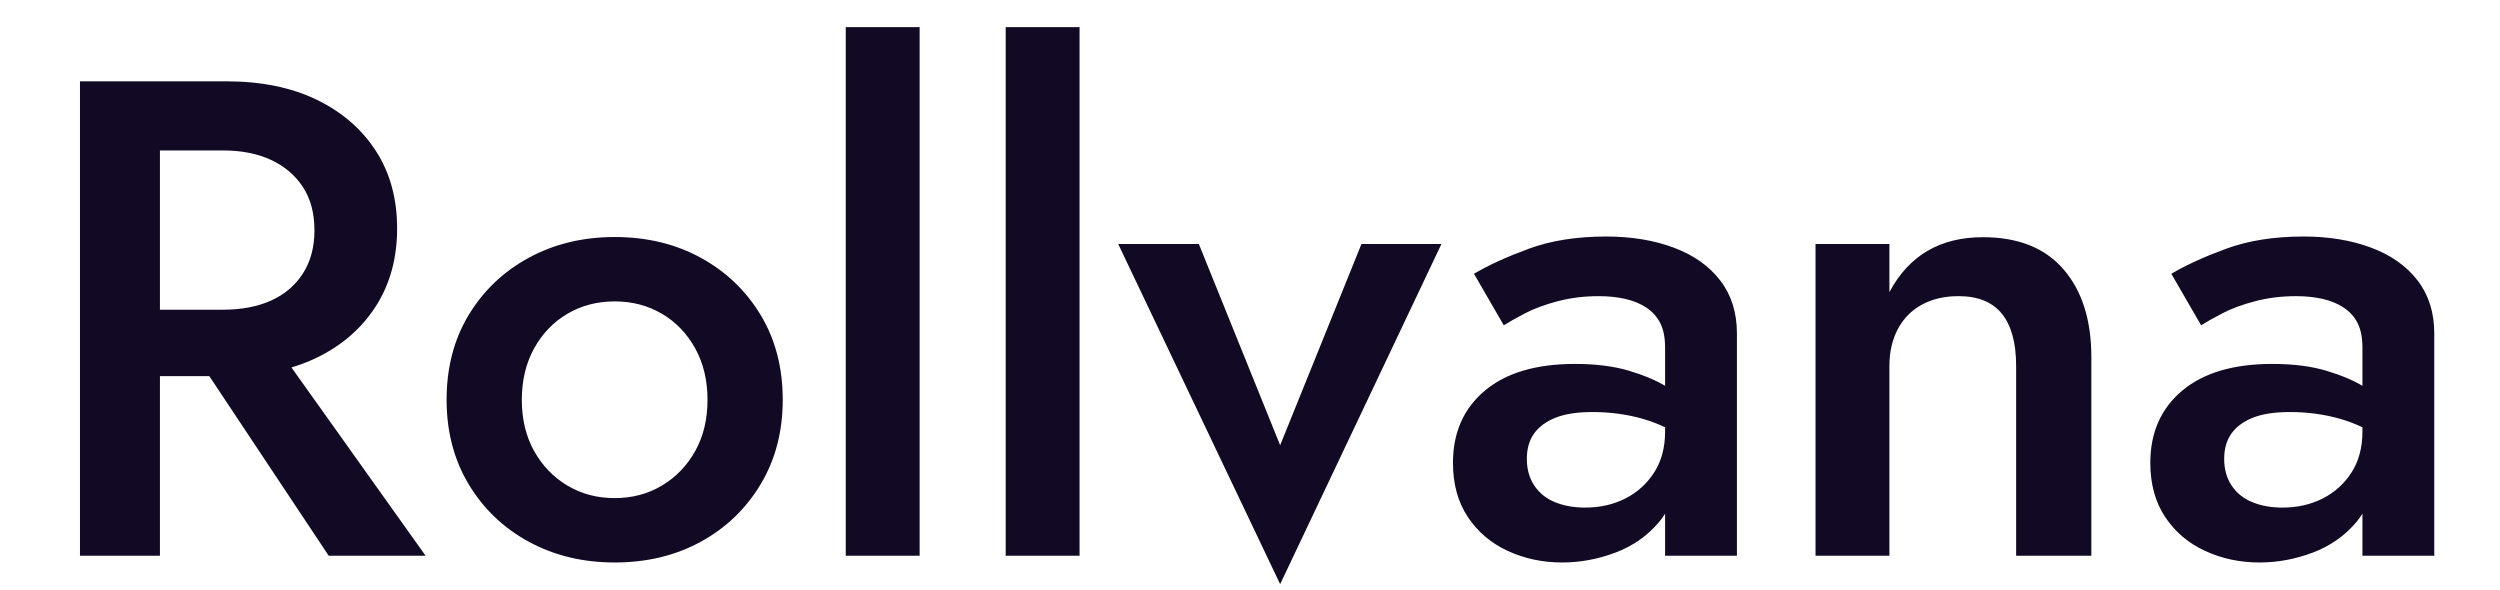
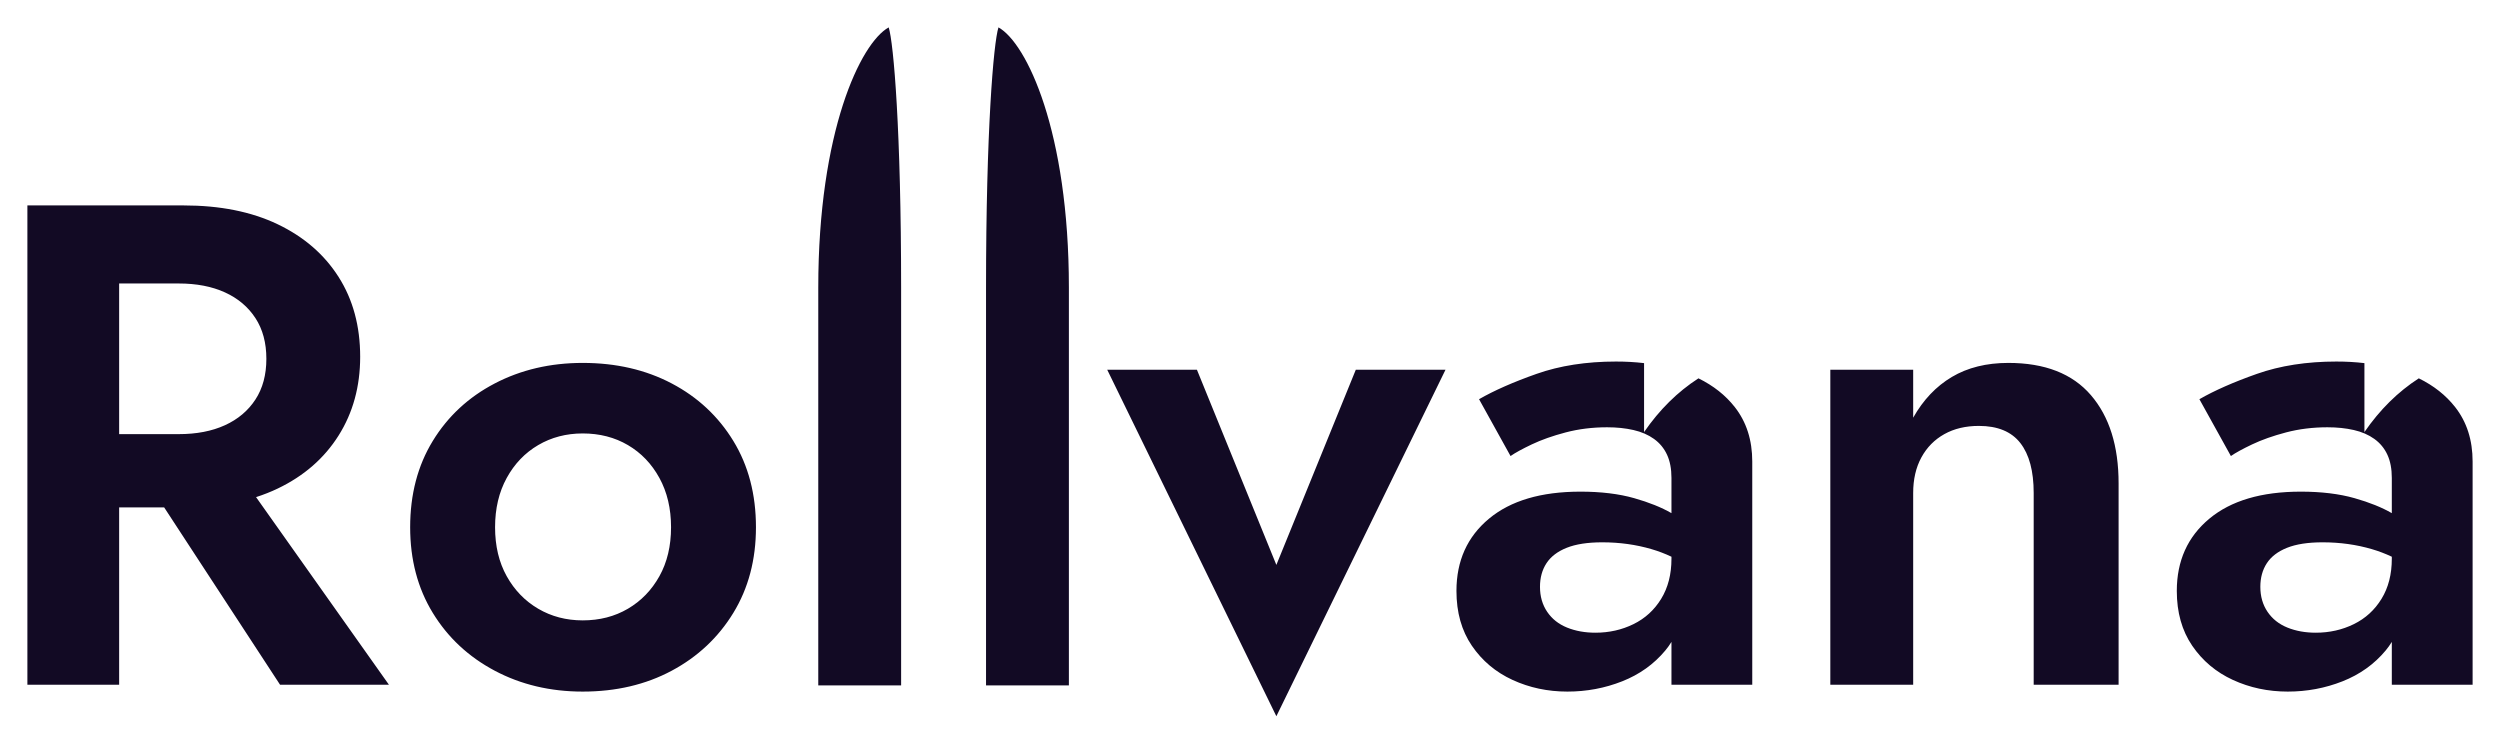
- <svg xmlns="http://www.w3.org/2000/svg" viewBox="-40 -820 3689 870">
-   <path d="M223 -334 445 0H588L350 -334ZM78 -700V0H196V-700ZM148 -598H289Q330 -598 360 -584Q390 -570 407 -544Q424 -518 424 -480Q424 -443 407 -416.5Q390 -390 360 -376.5Q330 -363 289 -363H148V-265H294Q371 -265 427 -292Q483 -319 514.5 -368Q546 -417 546 -483Q546 -549 514.5 -597.5Q483 -646 427 -673Q371 -700 294 -700H148Z M1208 -780V0H1317V-780Z M1444 -780V0H1553V-780Z M1610 -460 1849 42 2087 -460H1969L1849 -163L1729 -460Z M2213 -143Q2213 -165 2223.5 -180Q2234 -195 2255 -203.5Q2276 -212 2310 -212Q2349 -212 2384 -202Q2419 -192 2450 -170V-225Q2441 -236 2419 -249.5Q2397 -263 2363.5 -273Q2330 -283 2284 -283Q2198 -283 2151 -243.5Q2104 -204 2104 -137Q2104 -90 2126 -57Q2148 -24 2185 -7Q2222 10 2265 10Q2305 10 2343.5 -4.5Q2382 -19 2407.5 -49Q2433 -79 2433 -123L2417 -183Q2417 -148 2401 -123Q2385 -98 2358.5 -84.5Q2332 -71 2299 -71Q2274 -71 2254.5 -79Q2235 -87 2224 -103.5Q2213 -120 2213 -143ZM2179 -340Q2190 -347 2210 -357.5Q2230 -368 2258.5 -375.5Q2287 -383 2319 -383Q2340 -383 2358 -379Q2376 -375 2389.5 -366Q2403 -357 2410 -343Q2417 -329 2417 -307V0H2523V-328Q2523 -374 2498.5 -406Q2474 -438 2430 -454.5Q2386 -471 2330 -471Q2265 -471 2216 -453Q2167 -435 2135 -416Z M2935 -280V0H3046V-293Q3046 -375 3005 -422.5Q2964 -470 2886 -470Q2839 -470 2804.5 -450Q2770 -430 2748 -389V-460H2639V0H2748V-280Q2748 -311 2760.5 -334.5Q2773 -358 2796 -370.5Q2819 -383 2850 -383Q2893 -383 2914 -357Q2935 -331 2935 -280Z M3242 -143Q3242 -165 3252.5 -180Q3263 -195 3284 -203.5Q3305 -212 3339 -212Q3378 -212 3413 -202Q3448 -192 3479 -170V-225Q3470 -236 3448 -249.5Q3426 -263 3392.5 -273Q3359 -283 3313 -283Q3227 -283 3180 -243.5Q3133 -204 3133 -137Q3133 -90 3155 -57Q3177 -24 3214 -7Q3251 10 3294 10Q3334 10 3372.5 -4.5Q3411 -19 3436.5 -49Q3462 -79 3462 -123L3446 -183Q3446 -148 3430 -123Q3414 -98 3387.5 -84.5Q3361 -71 3328 -71Q3303 -71 3283.5 -79Q3264 -87 3253 -103.5Q3242 -120 3242 -143ZM3208 -340Q3219 -347 3239 -357.5Q3259 -368 3287.5 -375.5Q3316 -383 3348 -383Q3369 -383 3387 -379Q3405 -375 3418.5 -366Q3432 -357 3439 -343Q3446 -329 3446 -307V0H3552V-328Q3552 -374 3527.5 -406Q3503 -438 3459 -454.5Q3415 -471 3359 -471Q3294 -471 3245 -453Q3196 -435 3164 -416Z M619 -230Q619 -159.75 651.62 -105.38Q684.25 -51 740.5 -20.5Q796.75 10 867 10Q938 10 993.88 -20.5Q1049.75 -51 1082.38 -105.38Q1115 -159.75 1115 -230Q1115 -301.25 1082.38 -355.25Q1049.75 -409.25 993.88 -439.75Q938 -470.25 867 -470.25Q796.75 -470.25 740.5 -439.75Q684.25 -409.25 651.62 -355.25Q619 -301.25 619 -230ZM730 -230Q730 -273 748.12 -305.88Q766.25 -338.75 797.25 -357Q828.25 -375.25 867 -375.25Q905.75 -375.25 936.75 -357Q967.75 -338.75 985.88 -305.88Q1004 -273 1004 -230Q1004 -187 985.88 -154.5Q967.75 -122 936.75 -103.5Q905.75 -85 867 -85Q828.25 -85 797.25 -103.5Q766.25 -122 748.12 -154.5Q730 -187 730 -230Z" fill="#120A24" />
+ <svg xmlns="http://www.w3.org/2000/svg" viewBox="36 -1000 3651 1086">
+   <path d="M76 -700V0H210V-259H275.74L445 0H604L409.94 -274.01Q426.49 -279.32 441.5 -286.5Q499 -314 530.5 -364Q562 -414 562 -479Q562 -546 530.5 -595.5Q499 -645 441.5 -672.5Q384 -700 304 -700ZM635 -230Q635 -159 668 -105Q701 -51 758.5 -20.5Q816 10 887 10Q960 10 1017 -20.5Q1074 -51 1107 -105Q1140 -159 1140 -230Q1140 -302 1107 -356Q1074 -410 1017 -440Q960 -470 887 -470Q816 -470 758.5 -440Q701 -410 668 -356Q635 -302 635 -230ZM2242 -334Q2252 -341 2273 -351Q2294 -361 2322.5 -368.5Q2351 -376 2383 -376Q2404 -376 2421.5 -372Q2439 -368 2451.5 -359Q2464 -350 2470.5 -336Q2477 -322 2477 -302V-250.59Q2455.24 -263.21 2422.5 -272.5Q2389 -282 2344 -282Q2258 -282 2210.5 -242.5Q2163 -203 2163 -137Q2163 -90 2185.5 -57Q2208 -24 2245 -7Q2282 10 2325 10Q2367 10 2405 -5Q2443 -20 2468 -50Q2473 -56 2477 -62.56V0H2595V-326Q2595 -373 2569.5 -405.5Q2549.16 -431.42 2516.43 -447.48Q2470.77 -418.04 2437 -369V-469.69Q2417.38 -472 2396 -472Q2331 -472 2280 -454Q2229 -436 2196 -417ZM3294 -334Q3304 -341 3325 -351Q3346 -361 3374.5 -368.5Q3403 -376 3435 -376Q3456 -376 3473.5 -372Q3491 -368 3503.5 -359Q3516 -350 3522.5 -336Q3529 -322 3529 -302V-250.59Q3507.24 -263.21 3474.5 -272.5Q3441 -282 3396 -282Q3310 -282 3262.5 -242.5Q3215 -203 3215 -137Q3215 -90 3237.5 -57Q3260 -24 3297 -7Q3334 10 3377 10Q3419 10 3457 -5Q3495 -20 3520 -50Q3525 -56 3529 -62.56V0H3647V-326Q3647 -373 3621.5 -405.5Q3601.16 -431.42 3568.43 -447.48Q3522.77 -418.04 3489 -369V-469.69Q3469.38 -472 3448 -472Q3383 -472 3332 -454Q3281 -436 3248 -417ZM3006 -280V0H3130V-294Q3130 -376 3089.5 -423Q3049 -470 2969 -470Q2921 -470 2886.5 -449.5Q2852 -429 2830 -390V-460H2709V0H2830V-280Q2830 -310 2842 -332Q2854 -354 2875.5 -366Q2897 -378 2926 -378Q2967 -378 2986.5 -353Q3006 -328 3006 -280ZM1476 1H1597V-580C1597 -808 1535.29 -937.2 1494.15 -960C1486.89 -937.2 1476 -808 1476 -580ZM1231 1H1352V-580C1352 -808 1341.11 -937.2 1333.85 -960C1292.71 -937.2 1231 -808 1231 -580ZM1653 -460 1900 46 2147 -460H2016L1900 -175L1784 -460ZM759 -230Q759 -271 776 -302Q793 -333 822 -350Q851 -367 887 -367Q924 -367 953 -350Q982 -333 999 -302Q1016 -271 1016 -230Q1016 -189 999 -158.5Q982 -128 953 -111Q924 -94 887 -94Q851 -94 822 -111Q793 -128 776 -158.5Q759 -189 759 -230ZM210 -366V-586H297Q336 -586 364.5 -573Q393 -560 409 -535.5Q425 -511 425 -476Q425 -441 409 -416.5Q393 -392 364.5 -379Q336 -366 297 -366ZM2285 -143Q2285 -163 2294.5 -177.5Q2304 -192 2324 -200Q2344 -208 2376 -208Q2414 -208 2448 -198Q2463.09 -193.56 2477 -186.96V-184Q2477 -150 2462 -125.5Q2447 -101 2421.5 -88.5Q2396 -76 2366 -76Q2343 -76 2324.5 -83.5Q2306 -91 2295.5 -106.5Q2285 -122 2285 -143ZM3337 -143Q3337 -163 3346.5 -177.5Q3356 -192 3376 -200Q3396 -208 3428 -208Q3466 -208 3500 -198Q3515.09 -193.56 3529 -186.96V-184Q3529 -150 3514 -125.5Q3499 -101 3473.5 -88.5Q3448 -76 3418 -76Q3395 -76 3376.5 -83.5Q3358 -91 3347.5 -106.5Q3337 -122 3337 -143Z" fill="#120A24" />
</svg>
